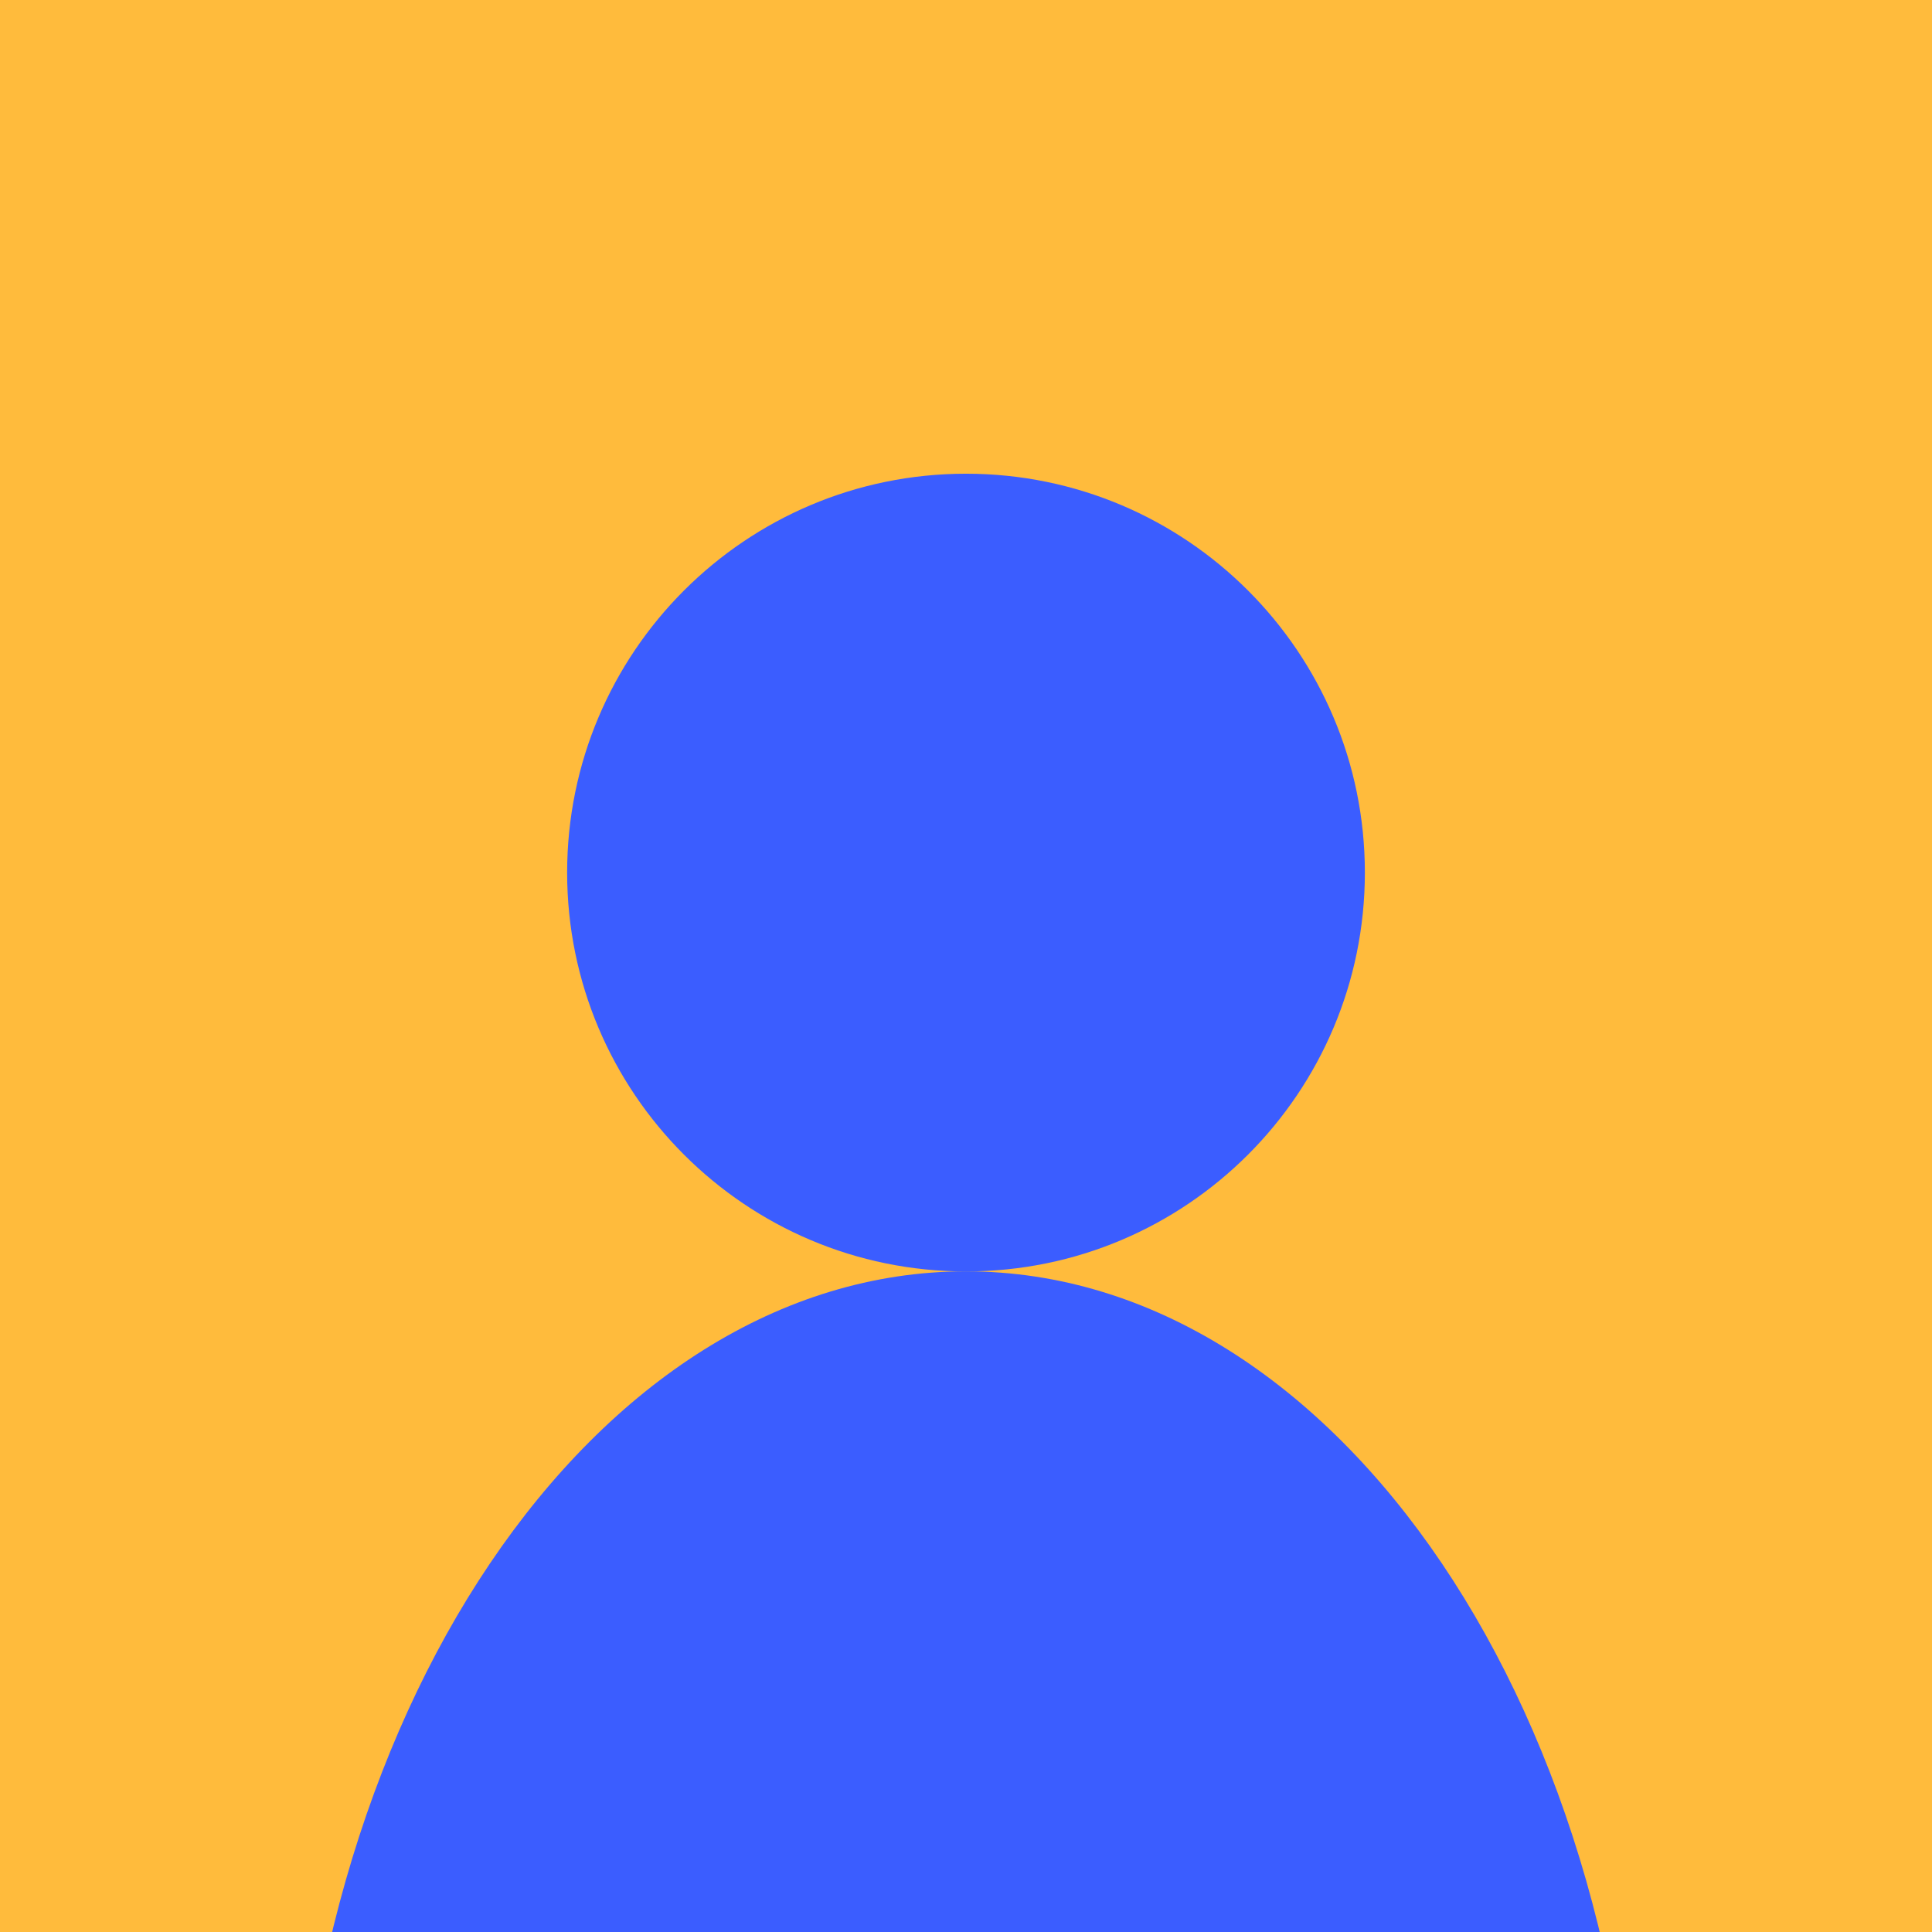
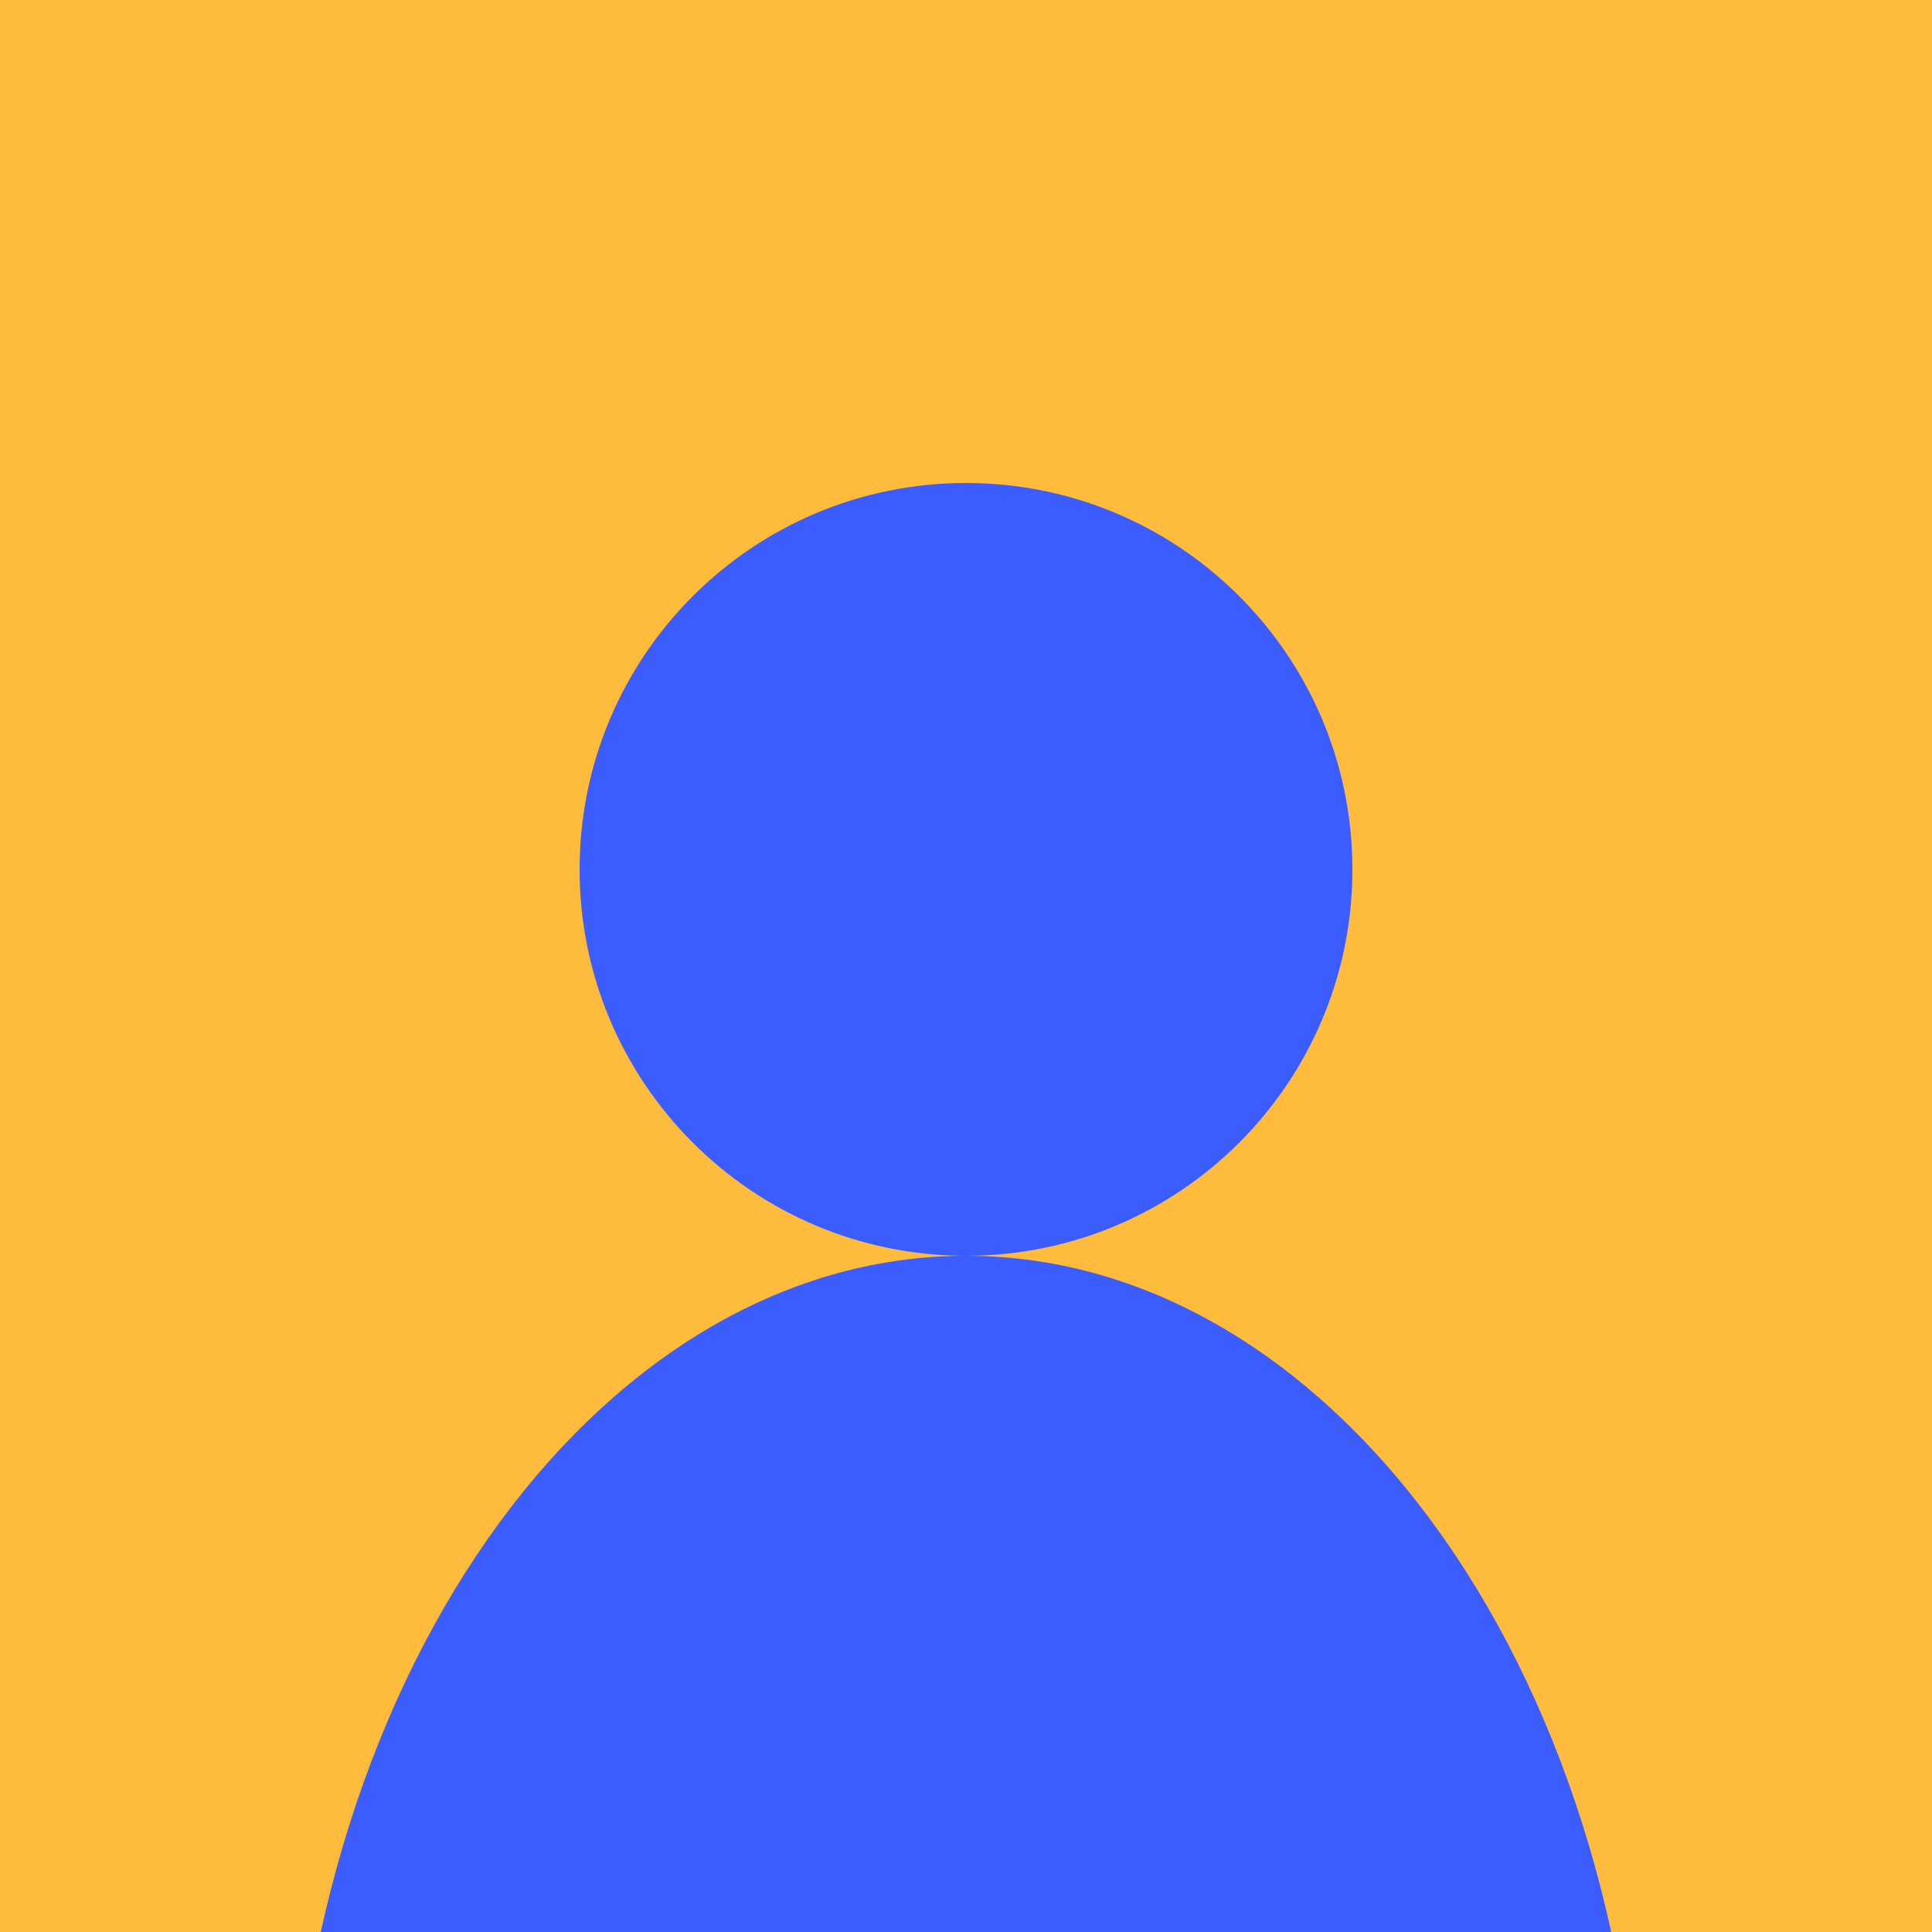
- <svg xmlns="http://www.w3.org/2000/svg" viewBox="0 0 155 155">
-   <path fill="#ffbb3c" d="M0 0h155v155H0z" />
-   <ellipse cx="78" cy="72.75" fill="#3b5dff" rx="32" ry="4.75" transform="matrix(1 0 0 6.73684 -.5 -420.1)" />
-   <ellipse cx="78" cy="72.75" fill="#3b5dff" rx="32" ry="4.75" transform="matrix(1.6875 0 0 -16.8421 -54.13 1407.26)" />
+ <svg xmlns="http://www.w3.org/2000/svg" height="155" width="155" viewBox="0 0 100 100">
+   <path fill="#ffbb3c" d="M0 0h100v100H0z" />
+   <ellipse cx="50" cy="45" fill="#3b5dff" rx="20" ry="20" />
+   <ellipse cx="50" cy="115" fill="#3b5dff" rx="35" ry="50" />
</svg>
